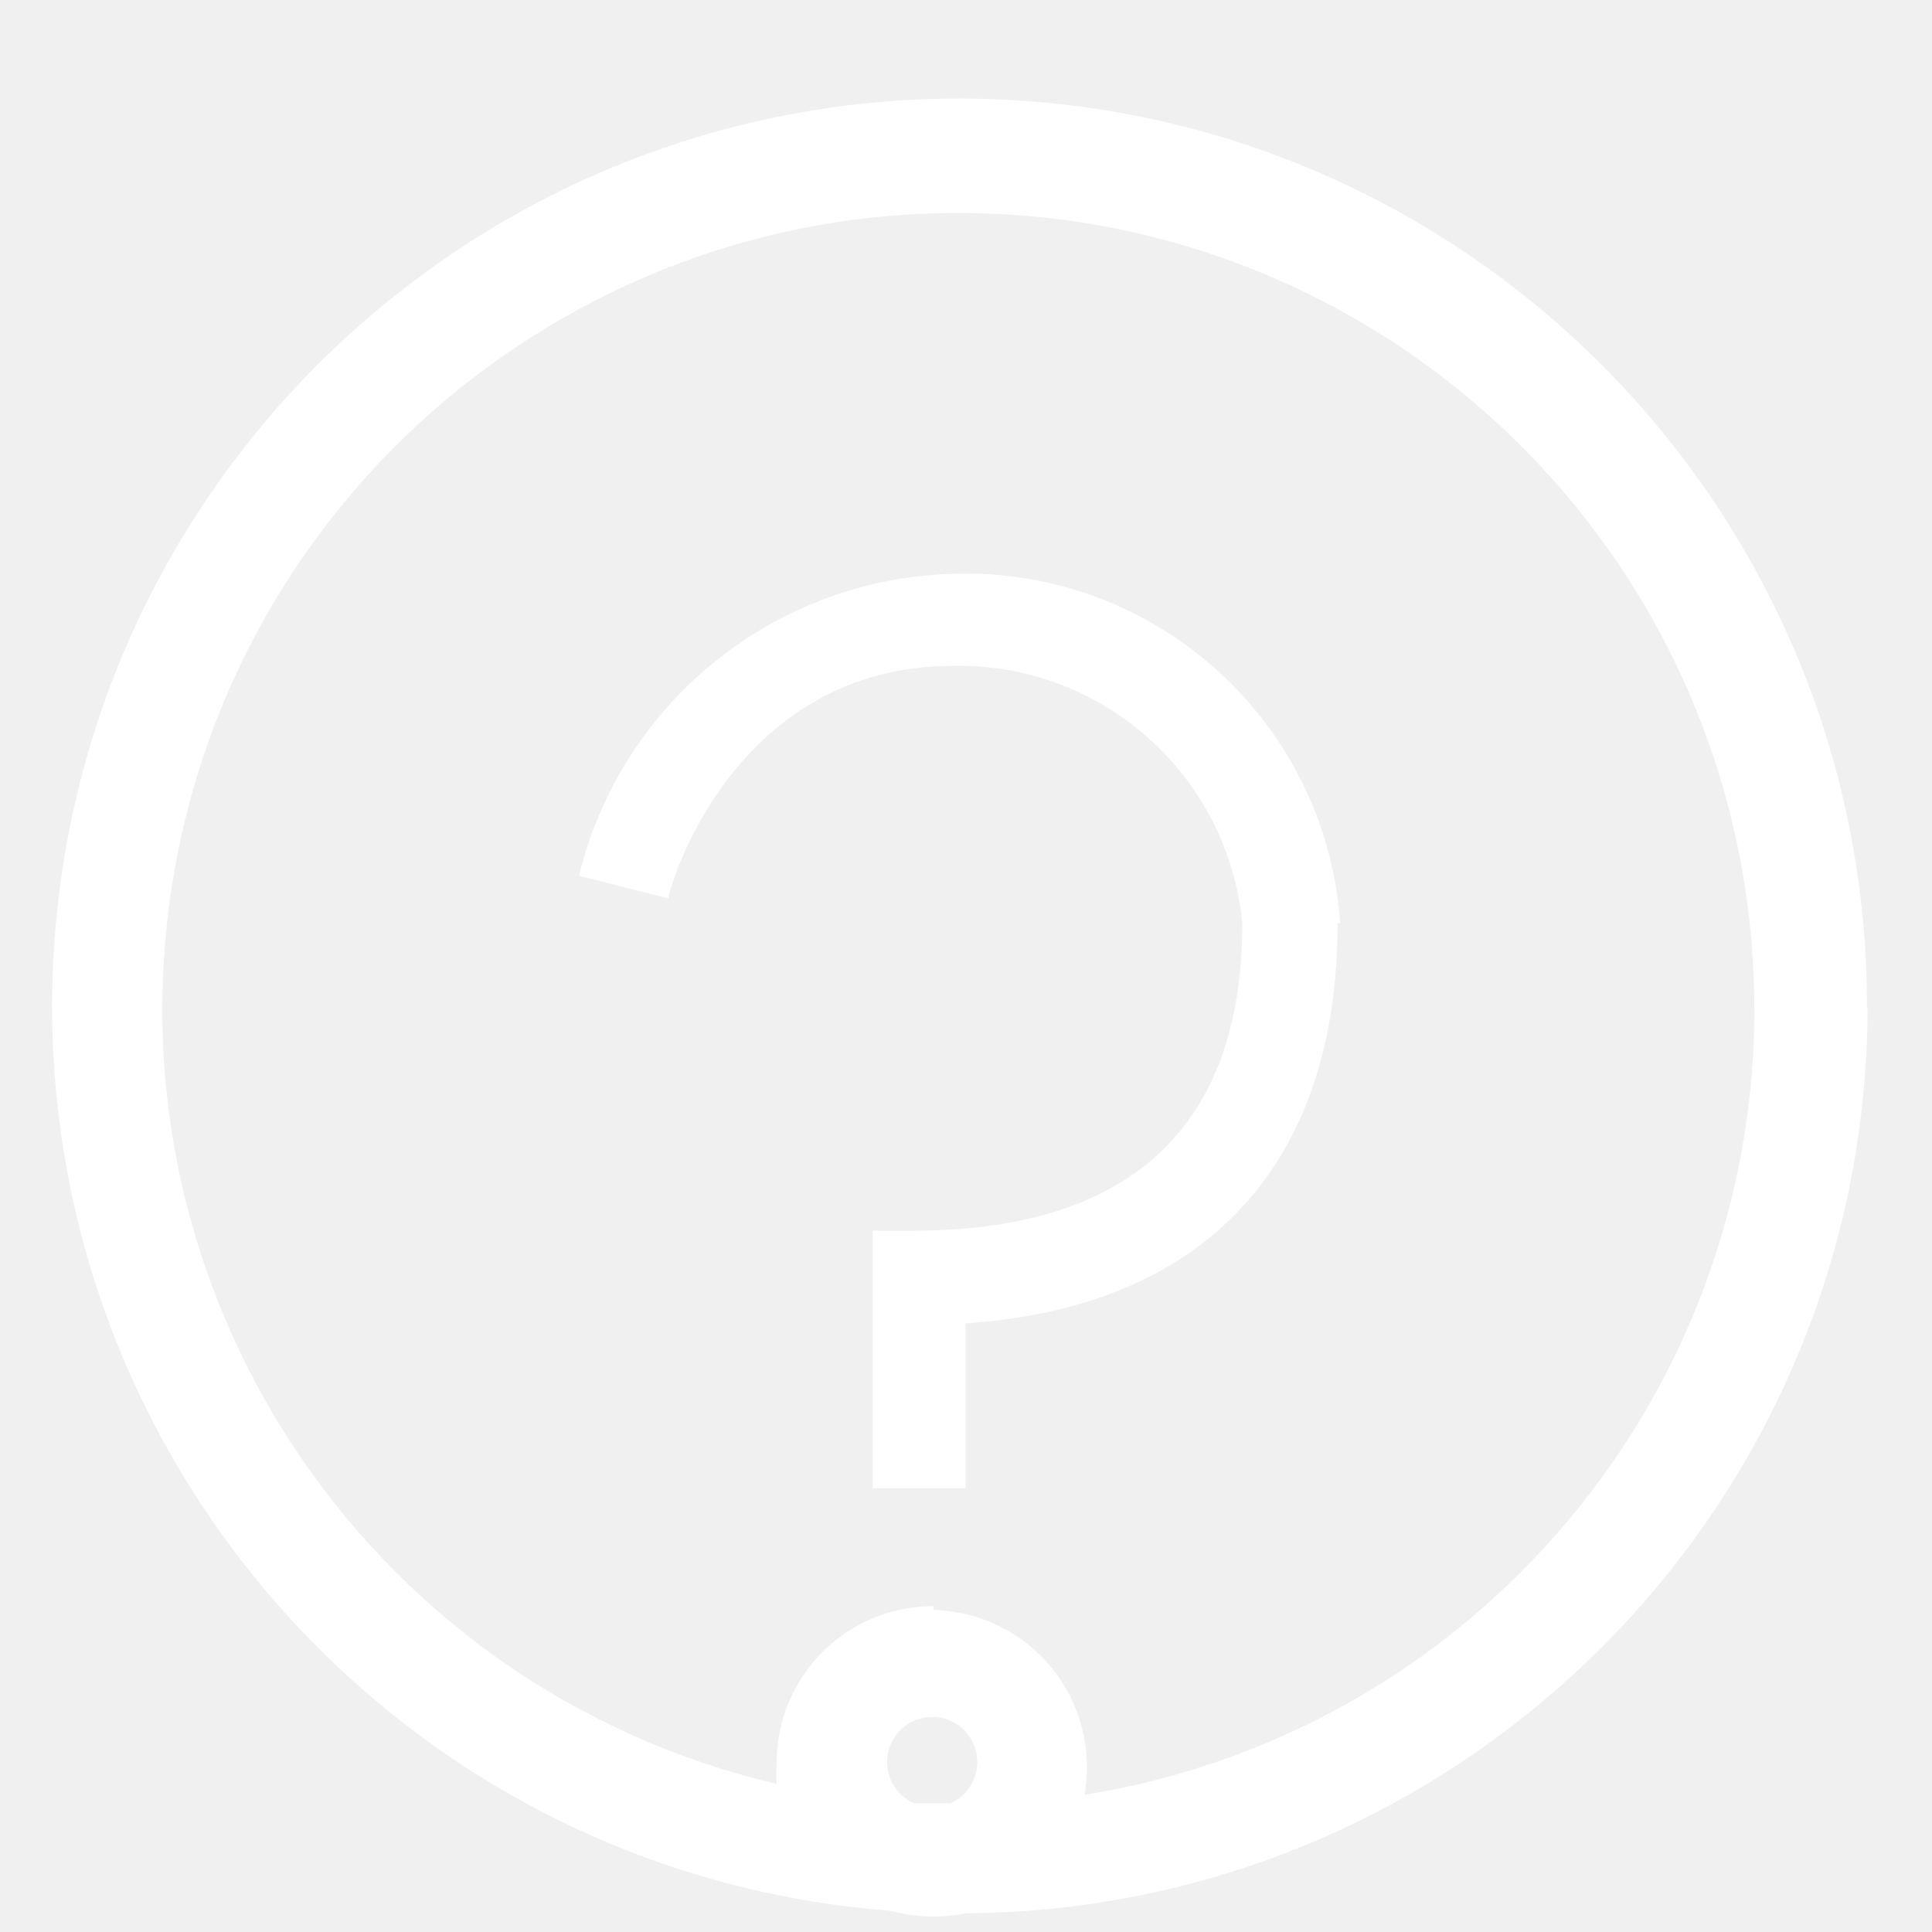
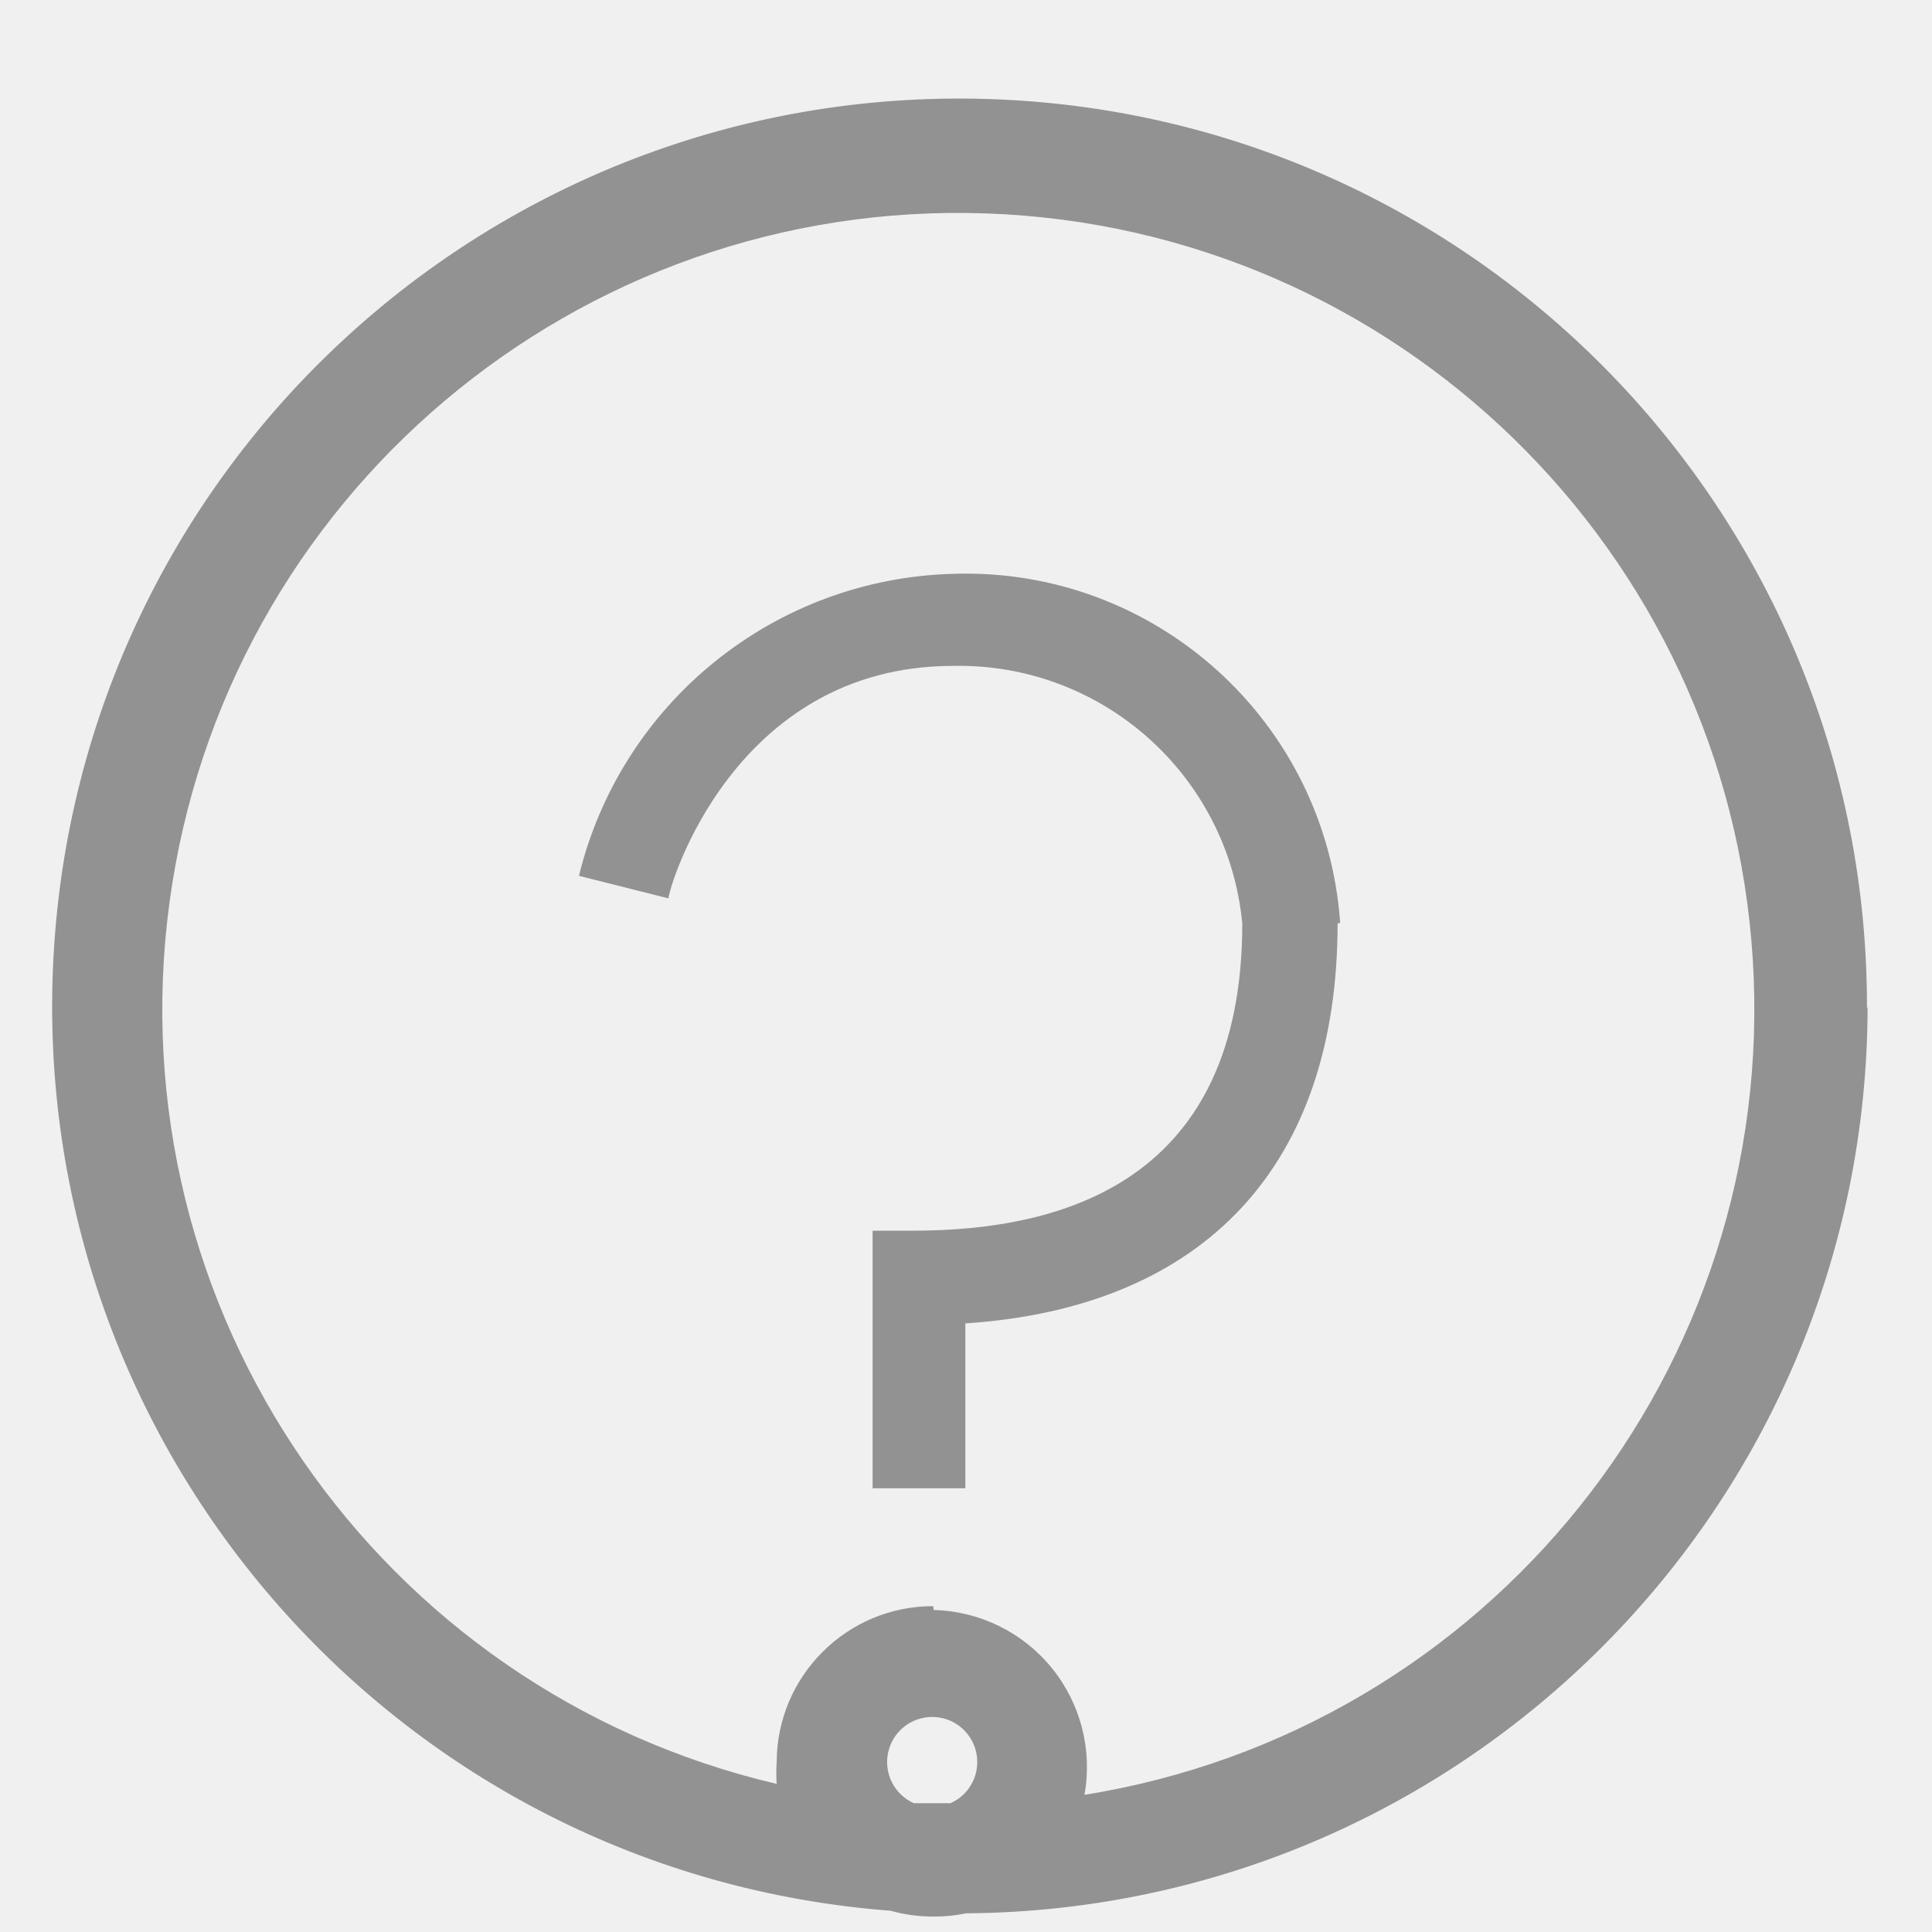
<svg xmlns="http://www.w3.org/2000/svg" width="30" height="30" viewBox="0 0 30 30">
-   <g fill="#FFF" fill-rule="evenodd">
+   <g fill="#929292" fill-rule="evenodd">
    <path d="M28.99 15.67c.027-7.649-6.054-13.922-13.7-14.134C7.644 1.324 1.225 7.252.829 14.891.433 22.529 6.203 29.089 13.83 29.67a2.4 2.4 0 0 0 .67.09 2.34 2.34 0 0 0 .5-.05c7.74-.055 13.99-6.34 14-14.08M14.19 28a.7.7 0 1 1 .57 0h-.57m.3-3.06a2.43 2.43 0 0 0-2.43 2.43 2.4 2.4 0 0 0 0 .33 12.36 12.36 0 1 1 4.78.17A2.44 2.44 0 0 0 14.5 25" />
    <path d="M20.81 14.33a5.83 5.83 0 0 0-6-5.42 6.15 6.15 0 0 0-5.82 4.69l1.39.35c0-.15 1-3.61 4.42-3.61a4.42 4.42 0 0 1 4.49 4c0 4-2.78 4.77-5.11 4.77h-.63v4h1.44v-2.56c3.74-.25 5.78-2.48 5.78-6.21" />
  </g>
</svg>
